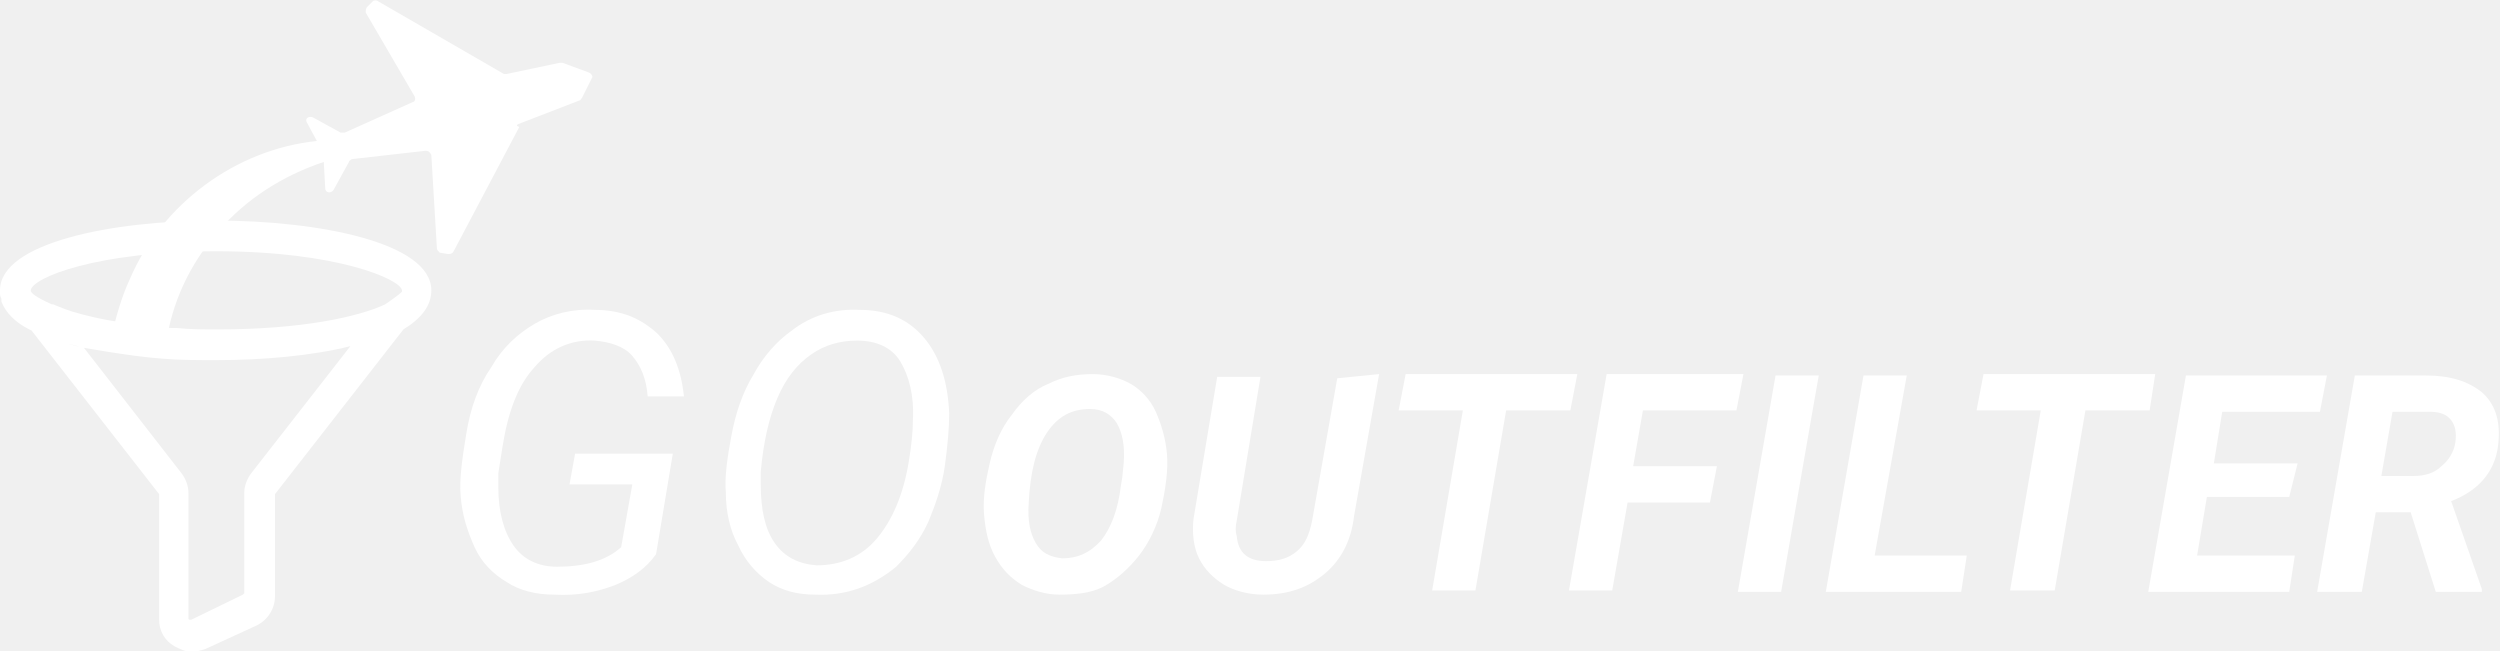
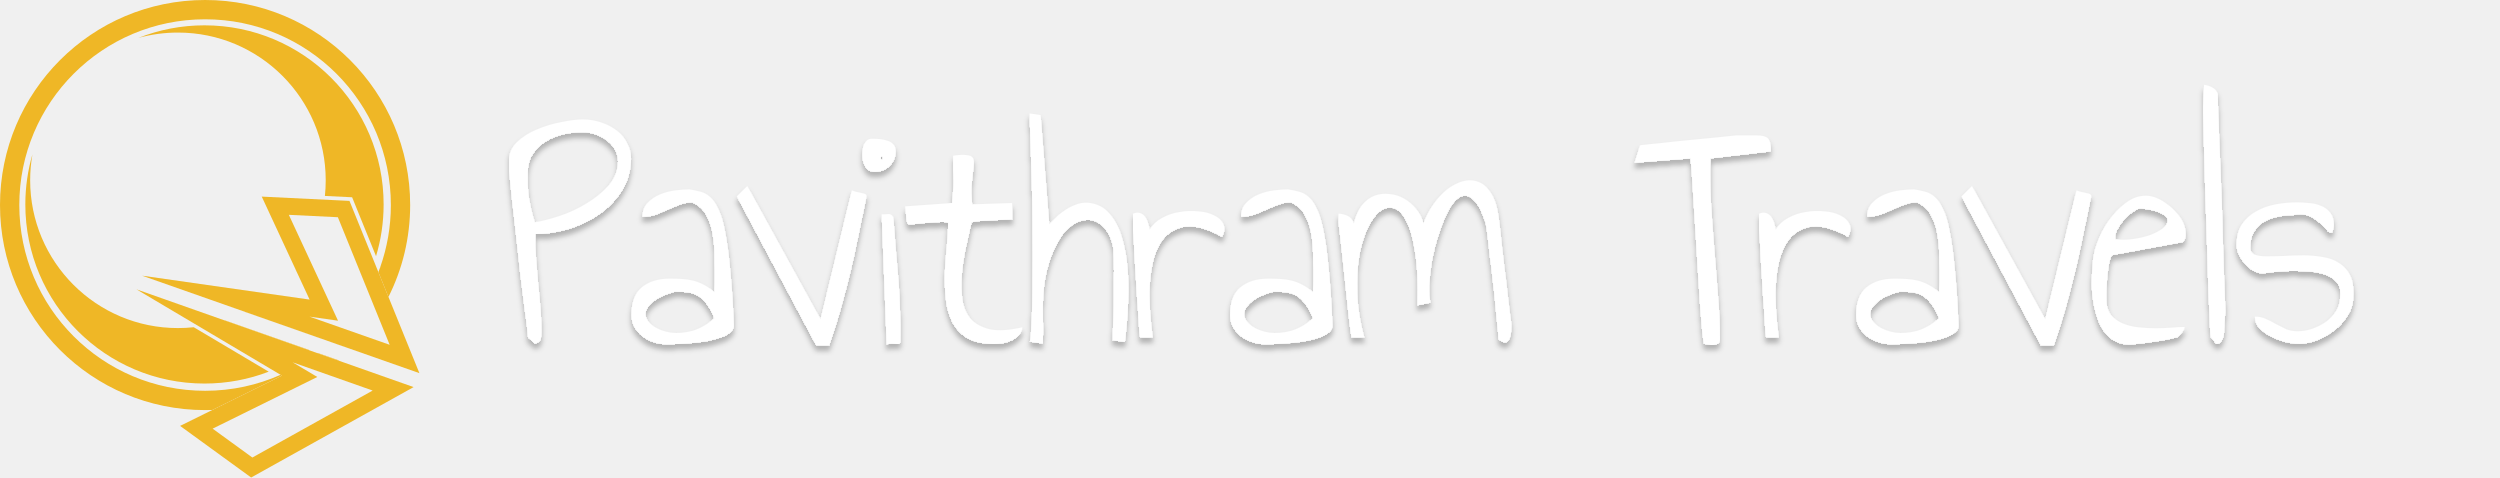
- <svg xmlns="http://www.w3.org/2000/svg" version="1.1" id="Layer_2_00000028315606376293388680000013379155271052086421_" x="0px" y="0px" viewBox="0 0 179.1 46.6" style="enable-background:new 0 0 179.1 46.6;" xml:space="preserve">
-   <style type="text/css">
- 	.st0{fill:#FFFFFF;}
- </style>
-   <g>
-     <path class="st0" d="M42.2,5.2l-1.9-0.7c-0.1,0-0.1,0-0.2,0l-3.8,0.8c-0.1,0-0.2,0-0.2,0l-9-5.2C27,0,26.8,0,26.7,0.1l-0.4,0.4   c-0.1,0.1-0.1,0.3-0.1,0.4l3.5,6c0.1,0.2,0,0.4-0.1,0.4l-4.9,2.2c-0.1,0-0.2,0-0.3,0l-2-1.1c-0.3-0.1-0.6,0.1-0.4,0.4l0.7,1.3   c-5.8,0.6-11.1,4.5-13.4,9.9c-0.6,1.3-1,2.7-1.3,4.1c1.2,0.2,2.5,0.4,3.9,0.5c0.4-2.8,1.6-5.6,3.8-8.1c1.9-2.2,4.5-3.9,7.5-4.9   c0,0,0,0.1,0,0.1l0.1,1.8c0,0.3,0.4,0.4,0.6,0.1l1.1-2c0-0.1,0.1-0.1,0.2-0.2l5.3-0.6c0.2,0,0.3,0.1,0.4,0.3l0.4,6.7   c0,0.1,0.1,0.2,0.2,0.3l0.6,0.1c0.1,0,0.3,0,0.4-0.2l4.7-8.9C37,9,37,9,37.1,8.9l4.4-1.7c0.1,0,0.1-0.1,0.2-0.2l0.7-1.4   C42.5,5.5,42.4,5.3,42.2,5.2L42.2,5.2z" />
-     <g>
-       <path class="st0" d="M47,39.7c-0.7,1-1.7,1.7-2.9,2.2c-1.3,0.5-2.7,0.8-4.4,0.7c-1.3,0-2.5-0.3-3.4-0.9c-1-0.6-1.8-1.4-2.3-2.5    s-0.9-2.3-1-3.7c-0.1-1.1,0.1-2.6,0.4-4.4c0.3-1.9,0.9-3.5,1.8-4.8c0.8-1.4,1.9-2.4,3.1-3.1c1.2-0.7,2.7-1.1,4.3-1    c1.9,0,3.3,0.6,4.5,1.7c1.1,1.1,1.7,2.6,1.9,4.5h-2.6c-0.1-1.3-0.5-2.2-1.1-2.9s-1.6-1-2.7-1.1c-1.7-0.1-3.2,0.6-4.3,1.9    c-1.2,1.3-1.9,3.2-2.3,5.7l-0.3,1.9l0,1c0,1.8,0.4,3.2,1.1,4.2c0.7,1,1.8,1.5,3.1,1.5c1.9,0,3.5-0.4,4.6-1.4l0.8-4.5h-4.5l0.4-2.2    h7L47,39.7L47,39.7z" />
-       <path class="st0" d="M58.4,42.6c-1.3,0-2.4-0.3-3.3-0.9c-0.9-0.6-1.7-1.5-2.2-2.6C52.3,38,52,36.7,52,35.3    c-0.1-1.1,0.1-2.5,0.4-4.1c0.3-1.6,0.8-3.1,1.6-4.4c0.7-1.3,1.7-2.4,2.7-3.1c1.4-1.1,3.1-1.6,4.9-1.5c2,0,3.5,0.7,4.6,2    s1.7,3.1,1.8,5.4c0,1-0.1,2.2-0.3,3.7c-0.2,1.5-0.7,2.9-1.2,4.1c-0.6,1.3-1.4,2.3-2.3,3.2C62.5,42,60.6,42.7,58.4,42.6L58.4,42.6z     M65.4,30.1c0.1-1.8-0.3-3.2-0.9-4.2s-1.7-1.5-3.1-1.5c-1.2,0-2.3,0.3-3.3,1c-1,0.7-1.8,1.7-2.4,3.1c-0.6,1.4-1,3.1-1.2,5.3l0,0.9    c0,1.8,0.3,3.2,1,4.2c0.7,1,1.7,1.5,3,1.6c1.7,0,3.2-0.6,4.3-1.9c1.1-1.3,1.9-3.1,2.3-5.5C65.3,31.9,65.4,30.9,65.4,30.1z" />
-       <path class="st0" d="M75.9,42.6c-1,0-1.9-0.3-2.7-0.7c-0.8-0.5-1.4-1.1-1.9-2s-0.7-1.9-0.8-3c-0.1-1.2,0.1-2.4,0.4-3.7    c0.3-1.3,0.8-2.5,1.6-3.5c0.7-1,1.6-1.8,2.6-2.2c1-0.5,2-0.7,3.2-0.7c1,0,2,0.3,2.7,0.7s1.4,1.1,1.8,2c0.4,0.9,0.7,1.9,0.8,3    c0.1,1.2-0.1,2.5-0.4,3.9c-0.3,1.3-0.9,2.5-1.6,3.4s-1.6,1.7-2.5,2.2S77,42.6,75.9,42.6L75.9,42.6z M80.4,34.2l0.1-1    c0.1-1.3-0.1-2.2-0.5-2.9c-0.4-0.6-1-1-1.9-1c-1.3,0-2.3,0.5-3.1,1.7c-0.8,1.2-1.2,2.9-1.3,5c-0.1,1.3,0.1,2.2,0.5,2.9    s1,1,1.9,1.1c1.1,0,2-0.4,2.8-1.3c0.7-0.9,1.2-2.2,1.4-3.9C80.3,34.8,80.4,34.2,80.4,34.2z" />
-       <path class="st0" d="M98.8,26.8l-1.8,10.2c-0.2,1.7-0.9,3.1-2.1,4.1s-2.6,1.5-4.4,1.5c-1.1,0-2.1-0.3-2.8-0.7    c-0.8-0.5-1.4-1.1-1.8-1.9s-0.5-1.8-0.4-2.8l1.7-10.2h3.1l-1.7,10.3c-0.1,0.4-0.1,0.8,0,1.1c0.1,1.2,0.8,1.8,2.1,1.8    c0.9,0,1.6-0.2,2.2-0.7s0.9-1.2,1.1-2.2l1.8-10.2L98.8,26.8L98.8,26.8z" />
-       <path class="st0" d="M112.5,29.4h-4.6l-2.2,12.9h-3.1l2.2-12.9h-4.6l0.5-2.6H113L112.5,29.4L112.5,29.4z" />
-       <path class="st0" d="M122.5,36h-5.9l-1.1,6.3h-3.1l2.7-15.5h9.8l-0.5,2.6h-6.7l-0.7,4h6L122.5,36L122.5,36z" />
-       <path class="st0" d="M127.6,42.4h-3.1l2.7-15.5h3.1C130.3,26.8,127.6,42.4,127.6,42.4z" />
-       <path class="st0" d="M134.3,39.8h6.6l-0.4,2.6h-9.7l2.7-15.5h3.1L134.3,39.8L134.3,39.8z" />
-       <path class="st0" d="M154,29.4h-4.6l-2.2,12.9H144l2.2-12.9h-4.6l0.5-2.6h12.3L154,29.4z" />
-       <path class="st0" d="M164,35.6h-5.9l-0.7,4.2h7l-0.4,2.6h-10.1l2.7-15.5h10.1l-0.5,2.6h-7l-0.6,3.7h6L164,35.6L164,35.6z" />
-       <path class="st0" d="M172.7,36.7h-2.5l-1,5.7H166l2.7-15.5h5.1c1.7,0,3,0.4,4,1.2c0.9,0.8,1.3,1.9,1.2,3.4    c-0.1,2.1-1.3,3.6-3.4,4.4l2.2,6.3v0.2h-3.3L172.7,36.7L172.7,36.7z M170.6,34.1l2.3,0c0.8,0,1.5-0.2,2-0.7c0.5-0.4,0.9-1,1-1.7    c0.1-0.7,0-1.2-0.3-1.6c-0.3-0.4-0.8-0.6-1.5-0.6h-2.7L170.6,34.1L170.6,34.1z" />
-     </g>
-     <path class="st0" d="M30.9,20.8c0-3.4-8-5-15.5-5C8,15.8,0,17.4,0,20.8c0,0.1,0,0.1,0,0.2c0,0.1,0,0.2,0.1,0.4c0,0.1,0,0.1,0,0.2   c0.3,0.8,1,1.5,2,2c0.6,0.3,1.3,0.6,2,0.8c0.6,0.2,1.2,0.3,1.8,0.5c0.6,0.1,1.2,0.2,1.8,0.3c1.3,0.2,2.6,0.4,4,0.5   c1.2,0.1,2.5,0.1,3.8,0.1c3.3,0,6.8-0.3,9.6-1L18,33.9c-0.3,0.4-0.5,0.9-0.5,1.4v7.2c0,0-0.1,0.1-0.1,0.1l-3.7,1.8c0,0,0,0-0.1,0   c-0.1,0-0.1-0.1-0.1-0.1v-9c0-0.5-0.2-1-0.5-1.4L6,24.9c-0.6-0.1-1.2-0.3-1.8-0.5c-0.7-0.2-1.4-0.5-2-0.8l9.2,11.8v9   c0,0.8,0.4,1.5,1.1,1.9c0.4,0.2,0.8,0.4,1.2,0.4c0.3,0,0.7-0.1,1-0.2l3.7-1.7c0.8-0.4,1.3-1.2,1.3-2.1l0-7.3l9.2-11.8c0,0,0,0,0,0   C30.2,22.8,30.9,21.9,30.9,20.8L30.9,20.8C30.9,20.8,30.9,20.8,30.9,20.8z M2.2,20.8C2.3,19.9,6.9,18,15.5,18   c8.6,0,13.2,2,13.3,2.8c0,0,0,0.1,0,0.1c-0.2,0.2-0.9,0.7-1.2,0.9c-1.9,0.9-6,1.8-12,1.8c-1,0-2,0-2.9-0.1c-0.1,0-0.1,0-0.2,0   c-0.3,0-0.6,0-0.9-0.1c-0.3,0-0.6-0.1-0.9-0.1c-0.6-0.1-1.2-0.1-1.7-0.2c-0.1,0-0.1,0-0.2,0c-1.5-0.2-2.7-0.5-3.7-0.8   c-0.6-0.2-1.3-0.5-1.3-0.5c0,0-0.1,0-0.1,0C2.6,21.3,2.2,21,2.2,20.8L2.2,20.8C2.2,20.8,2.2,20.8,2.2,20.8z" />
+ <svg xmlns="http://www.w3.org/2000/svg" width="1979" height="378" viewBox="0 0 1979 378" fill="none">
+   <g filter="url(#filter0_d_3319_79)">
+     <path d="M403.01 126.98C403.01 121.355 405.119 116.521 409.338 112.479C413.732 108.26 419.006 104.92 425.158 102.459C431.311 99.822 437.727 97.889 444.406 96.658C451.086 95.252 456.799 94.549 461.545 94.549C466.291 94.549 471.037 95.34 475.783 96.922C480.705 98.504 485.012 100.789 488.703 103.777C492.395 106.59 495.207 110.281 497.141 114.852C499.25 119.246 499.953 124.344 499.25 130.145C498.371 139.109 495.383 147.02 490.285 153.875C485.363 160.73 479.211 166.531 471.828 171.277C464.621 175.848 456.711 179.363 448.098 181.824C439.66 184.109 431.486 185.252 423.576 185.252C423.576 191.756 423.84 198.26 424.367 204.764C424.895 211.092 425.422 217.508 425.949 224.012C426.652 230.516 427.268 237.02 427.795 243.523C428.322 249.852 428.586 256.268 428.586 262.771C428.586 264.705 428.41 266.551 428.059 268.309C427.707 269.891 426.125 271.121 423.312 272L418.039 266.99C418.039 266.814 417.775 264.354 417.248 259.607C416.721 254.861 415.93 248.709 414.875 241.15C413.996 233.592 412.941 225.066 411.711 215.574C410.656 205.906 409.602 196.238 408.547 186.57C407.492 176.902 406.438 167.586 405.383 158.621C404.504 149.656 403.713 141.922 403.01 135.418C403.01 135.242 403.01 134.803 403.01 134.1C403.01 133.396 403.01 132.605 403.01 131.727C403.01 130.848 403.01 129.969 403.01 129.09C403.01 128.211 403.01 127.508 403.01 126.98ZM417.775 136.473C417.775 140.164 417.775 143.592 417.775 146.756C417.951 149.92 418.215 152.996 418.566 155.984C419.094 158.973 419.709 162.049 420.412 165.213C421.115 168.377 422.082 171.98 423.312 176.023C428.762 175.145 435.266 173.475 442.824 171.014C450.383 168.553 457.59 165.213 464.445 160.994C471.477 156.775 477.365 151.941 482.111 146.492C486.857 140.867 489.23 134.627 489.23 127.771C489.23 124.08 488.352 120.828 486.594 118.016C484.836 115.027 482.551 112.566 479.738 110.633C477.102 108.699 474.113 107.205 470.773 106.15C467.434 105.096 464.182 104.568 461.018 104.568C455.92 104.568 450.734 105.184 445.461 106.414C440.363 107.645 435.705 109.578 431.486 112.215C427.443 114.852 424.104 118.191 421.467 122.234C419.006 126.277 417.775 131.023 417.775 136.473ZM499.914 249.324C499.914 239.305 502.639 232.01 508.088 227.439C513.713 222.869 521.008 220.584 529.973 220.584C533.489 220.584 536.741 220.672 539.729 220.848C542.893 221.023 545.881 221.463 548.694 222.166C551.506 222.869 554.231 223.924 556.868 225.33C559.68 226.736 562.58 228.758 565.569 231.395C565.569 230.867 565.569 229.812 565.569 228.23C565.745 226.473 565.832 224.627 565.832 222.693C565.832 220.76 565.832 219.002 565.832 217.42C565.832 215.662 565.832 214.432 565.832 213.729C565.657 210.564 565.569 206.521 565.569 201.6C565.569 196.502 565.129 191.316 564.25 186.043C563.547 180.77 561.965 175.76 559.504 171.014C557.219 166.268 553.44 162.664 548.166 160.203C544.475 160.203 541.047 160.818 537.883 162.049C534.719 163.279 531.555 164.598 528.391 166.004C525.227 167.41 522.063 168.729 518.899 169.959C515.735 171.014 512.307 171.541 508.616 171.541C508.616 167.146 509.934 163.543 512.571 160.73C515.383 157.742 518.723 155.457 522.59 153.875C526.457 152.293 530.5 151.238 534.719 150.711C538.938 150.184 542.629 149.92 545.793 149.92C548.957 150.447 551.858 151.062 554.495 151.766C557.307 152.469 559.856 153.875 562.141 155.984C564.602 158.094 566.799 161.346 568.733 165.74C570.842 169.959 572.6 175.936 574.006 183.67C575.588 191.404 576.907 201.248 577.961 213.201C579.192 224.979 580.159 239.48 580.862 256.707C581.213 258.992 580.422 261.014 578.489 262.771C576.731 264.354 574.27 265.76 571.106 266.99C567.942 268.045 564.338 269.012 560.295 269.891C556.428 270.594 552.473 271.121 548.43 271.473C544.387 271.824 540.52 272.088 536.829 272.264C533.137 272.439 530.061 272.527 527.6 272.527C524.436 272.527 521.184 272 517.844 270.945C514.68 269.891 511.692 268.396 508.879 266.463C506.243 264.354 504.045 261.893 502.287 259.08C500.705 256.092 499.914 252.84 499.914 249.324ZM534.192 230.867C525.403 233.328 519.25 236.316 515.735 239.832C512.219 243.172 510.637 246.424 510.989 249.588C511.516 252.752 513.625 255.652 517.317 258.289C521.008 260.75 525.491 262.42 530.764 263.299C536.037 264.002 541.75 263.562 547.903 261.98C554.055 260.223 559.944 256.883 565.569 251.961C563.459 246.863 561.35 242.996 559.241 240.359C557.131 237.547 554.846 235.438 552.385 234.031C549.924 232.625 547.2 231.746 544.211 231.395C541.223 231.043 537.883 230.867 534.192 230.867ZM583.372 155.457L591.546 147.283L649.554 252.752L674.339 150.711C675.569 151.238 676.887 151.678 678.294 152.029C679.7 152.205 680.93 152.469 681.985 152.82C683.216 152.996 684.182 153.26 684.886 153.611C685.589 153.963 685.94 154.578 685.94 155.457C683.655 166.707 681.458 177.254 679.348 187.098C677.415 196.941 675.305 206.521 673.02 215.838C670.735 225.154 668.274 234.559 665.637 244.051C663.001 253.367 659.925 263.123 656.409 273.318H646.126L583.372 155.457ZM697.943 169.695C700.052 169.695 701.81 169.607 703.216 169.432C704.798 169.256 706.116 170.135 707.171 172.068C707.698 179.979 708.314 188.064 709.017 196.326C709.72 204.412 710.423 212.586 711.126 220.848C711.829 229.109 712.269 237.459 712.445 245.896C712.796 254.158 712.884 262.244 712.708 270.154C712.708 271.209 712.445 271.824 711.917 272C711.39 272.352 710.599 272.439 709.544 272.264C708.665 272.264 707.523 272.176 706.116 272C704.886 272 703.48 272.176 701.898 272.527L697.943 169.695ZM682.65 122.498C682.65 121.268 682.737 119.949 682.913 118.543C683.089 116.961 683.441 115.555 683.968 114.324C684.671 113.094 685.462 112.039 686.341 111.16C687.396 110.281 688.626 109.842 690.032 109.842C692.142 109.842 694.251 109.93 696.361 110.105C698.47 110.281 700.491 110.721 702.425 111.424C704.359 111.951 705.941 112.918 707.171 114.324C708.402 115.555 709.017 117.4 709.017 119.861C709.017 124.08 707.435 127.859 704.271 131.199C701.107 134.363 697.239 135.945 692.669 135.945C689.154 135.945 686.605 134.627 685.023 131.99C683.441 129.178 682.65 126.014 682.65 122.498ZM697.943 123.816C697.415 123.816 697.152 124.256 697.152 125.135C697.152 126.014 697.415 126.453 697.943 126.453C698.646 126.453 698.997 126.014 698.997 125.135C698.997 124.256 698.646 123.816 697.943 123.816ZM750.55 176.287C748.968 175.76 746.771 175.584 743.959 175.76C741.322 175.76 738.421 175.936 735.257 176.287C732.269 176.463 729.369 176.727 726.556 177.078C723.744 177.43 721.371 177.605 719.437 177.605C718.558 177.605 717.943 176.375 717.591 173.914C717.416 171.277 717.064 167.762 716.537 163.367L753.714 160.73C754.242 154.578 754.593 150.184 754.769 147.547C754.945 144.91 754.945 142.713 754.769 140.955C754.769 139.021 754.681 136.912 754.505 134.627C754.505 132.166 754.505 128.387 754.505 123.289C759.076 122.586 762.504 122.41 764.789 122.762C767.25 122.937 768.92 123.553 769.798 124.607C770.677 125.662 771.029 127.244 770.853 129.354C770.853 131.287 770.589 133.748 770.062 136.736C769.711 139.725 769.359 143.328 769.007 147.547C768.832 151.766 769.007 156.512 769.535 161.785L801.175 160.73V173.65C799.769 173.65 797.572 173.738 794.584 173.914C791.595 174.09 788.343 174.266 784.828 174.441C781.488 174.617 778.324 174.793 775.336 174.969C772.523 175.145 770.414 175.496 769.007 176.023C767.601 182.352 766.107 189.119 764.525 196.326C762.943 203.533 761.888 210.652 761.361 217.684C760.834 224.715 761.009 231.307 761.888 237.459C762.767 243.436 764.964 248.445 768.48 252.488C771.996 256.355 777.005 259.08 783.509 260.662C790.013 262.068 798.627 261.541 809.349 259.08C808.998 261.717 807.943 263.914 806.185 265.672C804.603 267.254 802.67 268.572 800.384 269.627C798.275 270.506 795.99 271.209 793.529 271.736C791.068 272.088 788.871 272.264 786.937 272.264C777.972 272.264 770.853 270.682 765.58 267.518C760.306 264.178 756.351 259.871 753.714 254.598C751.078 249.324 749.408 243.348 748.705 236.668C748.002 229.812 747.738 222.869 747.914 215.838C748.265 208.807 748.793 201.863 749.496 195.008C750.199 188.152 750.55 181.912 750.55 176.287ZM823.725 91.121L830.58 177.605C831.811 176.551 833.393 174.969 835.326 172.859C837.26 170.75 839.545 168.816 842.182 167.059C844.818 165.125 847.719 163.543 850.883 162.312C854.047 160.906 857.475 160.291 861.166 160.467C868.373 161.17 874.086 164.07 878.305 169.168C882.699 174.266 885.951 180.506 888.061 187.889C890.346 195.271 891.84 203.357 892.543 212.146C893.246 220.76 893.422 229.021 893.07 236.932C892.895 244.842 892.455 251.873 891.752 258.025C891.225 264.178 890.785 268.396 890.434 270.682L880.941 269.363C880.941 267.781 880.941 265.32 880.941 261.98C881.117 258.465 881.293 254.422 881.469 249.852C881.645 245.105 881.732 240.184 881.732 235.086C881.732 229.988 881.732 225.242 881.732 220.848C881.908 216.277 881.908 212.234 881.732 208.719C881.732 205.203 881.645 202.742 881.469 201.336C881.645 196.414 880.678 191.668 878.568 187.098C876.459 182.527 873.646 179.1 870.131 176.814C866.615 174.354 862.396 173.562 857.475 174.441C852.553 175.145 847.279 178.572 841.654 184.725C836.732 192.107 833.129 199.402 830.844 206.609C828.559 213.641 827.064 220.672 826.361 227.703C825.658 234.559 825.395 241.678 825.57 249.061C825.746 256.268 825.746 263.914 825.57 272L815.287 270.418C815.814 268.484 816.166 264.969 816.342 259.871C816.693 254.598 816.957 248.357 817.133 241.15C817.309 233.768 817.396 225.594 817.396 216.629C817.572 207.664 817.572 198.436 817.396 188.943C817.396 179.275 817.309 169.607 817.133 159.939C816.957 150.271 816.693 141.043 816.342 132.254C816.166 123.465 815.902 115.379 815.551 107.996C815.375 100.613 815.199 94.549 815.023 89.803L823.725 91.121ZM896.899 169.168C899.008 168.289 900.854 168.113 902.436 168.641C904.018 169.168 905.336 170.135 906.391 171.541C907.446 172.947 908.237 174.617 908.764 176.551C909.291 178.309 909.731 180.066 910.082 181.824C912.368 177.957 915.62 174.881 919.838 172.596C924.233 170.135 928.891 168.553 933.813 167.85C938.735 166.971 943.657 166.795 948.579 167.322C953.5 167.674 957.631 168.729 960.971 170.486C964.487 172.068 966.948 174.354 968.354 177.342C969.76 180.154 969.409 183.494 967.299 187.361C962.729 184.725 957.895 182.615 952.797 181.033C947.875 179.451 943.041 178.924 938.295 179.451C933.549 179.979 929.155 181.824 925.112 184.988C921.069 187.977 917.729 192.811 915.092 199.49C912.455 206.17 910.786 215.047 910.082 226.121C909.555 237.02 910.346 250.643 912.455 266.99H902.436C902.436 266.99 902.26 265.584 901.909 262.771C901.733 259.783 901.469 255.916 901.118 251.17C900.942 246.424 900.59 241.15 900.063 235.35C899.711 229.549 899.36 223.66 899.008 217.684C898.657 211.707 898.305 205.994 897.954 200.545C897.778 194.92 897.514 190.086 897.163 186.043C897.163 185.516 897.075 184.461 896.899 182.879C896.899 181.297 896.899 179.627 896.899 177.869C896.899 175.936 896.899 174.178 896.899 172.596C896.899 171.014 896.899 169.871 896.899 169.168ZM973.764 249.324C973.764 239.305 976.489 232.01 981.938 227.439C987.563 222.869 994.858 220.584 1003.82 220.584C1007.34 220.584 1010.59 220.672 1013.58 220.848C1016.74 221.023 1019.73 221.463 1022.54 222.166C1025.36 222.869 1028.08 223.924 1030.72 225.33C1033.53 226.736 1036.43 228.758 1039.42 231.395C1039.42 230.867 1039.42 229.812 1039.42 228.23C1039.59 226.473 1039.68 224.627 1039.68 222.693C1039.68 220.76 1039.68 219.002 1039.68 217.42C1039.68 215.662 1039.68 214.432 1039.68 213.729C1039.51 210.564 1039.42 206.521 1039.42 201.6C1039.42 196.502 1038.98 191.316 1038.1 186.043C1037.4 180.77 1035.82 175.76 1033.35 171.014C1031.07 166.268 1027.29 162.664 1022.02 160.203C1018.33 160.203 1014.9 160.818 1011.73 162.049C1008.57 163.279 1005.41 164.598 1002.24 166.004C999.077 167.41 995.913 168.729 992.749 169.959C989.585 171.014 986.157 171.541 982.466 171.541C982.466 167.146 983.784 163.543 986.421 160.73C989.233 157.742 992.573 155.457 996.44 153.875C1000.31 152.293 1004.35 151.238 1008.57 150.711C1012.79 150.184 1016.48 149.92 1019.64 149.92C1022.81 150.447 1025.71 151.062 1028.34 151.766C1031.16 152.469 1033.71 153.875 1035.99 155.984C1038.45 158.094 1040.65 161.346 1042.58 165.74C1044.69 169.959 1046.45 175.936 1047.86 183.67C1049.44 191.404 1050.76 201.248 1051.81 213.201C1053.04 224.979 1054.01 239.48 1054.71 256.707C1055.06 258.992 1054.27 261.014 1052.34 262.771C1050.58 264.354 1048.12 265.76 1044.96 266.99C1041.79 268.045 1038.19 269.012 1034.15 269.891C1030.28 270.594 1026.32 271.121 1022.28 271.473C1018.24 271.824 1014.37 272.088 1010.68 272.264C1006.99 272.439 1003.91 272.527 1001.45 272.527C998.286 272.527 995.034 272 991.694 270.945C988.53 269.891 985.542 268.396 982.729 266.463C980.093 264.354 977.895 261.893 976.138 259.08C974.555 256.092 973.764 252.84 973.764 249.324ZM1008.04 230.867C999.253 233.328 993.1 236.316 989.585 239.832C986.069 243.172 984.487 246.424 984.839 249.588C985.366 252.752 987.475 255.652 991.167 258.289C994.858 260.75 999.341 262.42 1004.61 263.299C1009.89 264.002 1015.6 263.562 1021.75 261.98C1027.91 260.223 1033.79 256.883 1039.42 251.961C1037.31 246.863 1035.2 242.996 1033.09 240.359C1030.98 237.547 1028.7 235.438 1026.24 234.031C1023.77 232.625 1021.05 231.746 1018.06 231.395C1015.07 231.043 1011.73 230.867 1008.04 230.867ZM1059.59 169.168C1061.7 169.168 1063.99 169.695 1066.45 170.75C1068.91 171.805 1070.67 173.914 1071.72 177.078C1073.13 171.102 1075.24 166.268 1078.05 162.576C1081.04 158.885 1084.38 156.336 1088.07 154.93C1091.94 153.523 1095.89 153.084 1099.94 153.611C1104.16 153.963 1108.02 155.193 1111.54 157.303C1115.23 159.412 1118.39 162.137 1121.03 165.477C1123.84 168.816 1125.78 172.684 1126.83 177.078C1128.76 171.629 1131.31 166.619 1134.48 162.049C1137.82 157.303 1141.42 153.348 1145.29 150.184C1149.33 147.02 1153.46 144.822 1157.68 143.592C1162.08 142.361 1166.12 142.449 1169.81 143.855C1173.68 145.086 1177.02 147.898 1179.83 152.293C1182.82 156.512 1184.93 162.664 1186.16 170.75C1186.51 173.035 1186.95 176.463 1187.48 181.033C1188 185.428 1188.53 190.438 1189.06 196.062C1189.76 201.688 1190.46 207.664 1191.17 213.992C1192.05 220.145 1192.75 226.033 1193.28 231.658C1193.98 237.283 1194.59 242.381 1195.12 246.951C1195.65 251.346 1196.09 254.598 1196.44 256.707C1196.44 258.465 1196.35 260.398 1196.18 262.508C1196 264.617 1195.56 266.463 1194.86 268.045C1194.33 269.451 1193.36 270.418 1191.96 270.945C1190.73 271.297 1188.79 270.506 1186.16 268.572C1186.16 266.463 1185.89 263.035 1185.37 258.289C1184.84 253.543 1184.31 248.094 1183.78 241.941C1183.26 235.613 1182.55 229.021 1181.67 222.166C1180.97 215.135 1180.18 208.543 1179.3 202.391C1178.6 196.238 1177.98 190.789 1177.46 186.043C1176.93 181.297 1176.4 177.957 1175.87 176.023C1173.24 167.938 1170.42 162.312 1167.44 159.148C1164.62 155.984 1161.72 154.578 1158.74 154.93C1155.92 155.281 1153.2 157.127 1150.56 160.467C1147.92 163.807 1145.55 168.025 1143.44 173.123C1141.33 178.221 1139.31 183.934 1137.38 190.262C1135.62 196.414 1134.21 202.566 1133.16 208.719C1132.28 214.871 1131.67 220.672 1131.31 226.121C1131.14 231.57 1131.49 236.053 1132.37 239.568L1122.09 241.678C1122.61 224.803 1122 211.004 1120.24 200.281C1118.66 189.383 1116.37 181.033 1113.38 175.232C1110.57 169.432 1107.32 166.004 1103.63 164.949C1099.94 163.719 1096.25 164.422 1092.55 167.059C1089.04 169.695 1085.79 174.09 1082.8 180.242C1079.81 186.395 1077.52 193.865 1075.94 202.654C1074.54 211.268 1074.01 221.023 1074.36 231.922C1074.71 242.82 1076.56 254.51 1079.9 266.99H1069.88C1069.88 266.99 1069.61 265.32 1069.09 261.98C1068.74 258.641 1068.21 254.422 1067.51 249.324C1066.98 244.051 1066.36 238.162 1065.66 231.658C1064.96 224.979 1064.25 218.299 1063.55 211.619C1062.85 204.764 1062.14 198.26 1061.44 192.107C1060.74 185.779 1060.12 180.418 1059.59 176.023C1059.59 175.496 1059.59 174.354 1059.59 172.596C1059.59 170.662 1059.59 169.52 1059.59 169.168ZM1294.01 128.826L1298.23 115.115C1298.4 114.939 1299.72 114.764 1302.18 114.588C1304.82 114.236 1308.25 113.885 1312.47 113.533C1316.69 113.006 1321.43 112.479 1326.71 111.951C1331.98 111.424 1337.34 110.896 1342.79 110.369C1348.41 109.842 1353.86 109.314 1359.14 108.787C1364.59 108.26 1369.6 107.732 1374.17 107.205C1374.17 107.205 1374.96 107.205 1376.54 107.205C1378.12 107.205 1379.88 107.205 1381.81 107.205C1383.75 107.205 1385.59 107.205 1387.35 107.205C1389.11 107.205 1390.25 107.205 1390.78 107.205C1395 107.205 1397.9 107.996 1399.48 109.578C1401.06 111.16 1401.85 114.588 1401.85 119.861L1353.86 125.398C1353.51 136.473 1353.69 148.074 1354.39 160.203C1355.09 172.332 1355.97 184.637 1357.03 197.117C1358.08 209.422 1359.05 221.639 1359.93 233.768C1360.98 245.896 1361.51 257.498 1361.51 268.572C1361.51 270.154 1360.98 271.297 1359.93 272C1359.05 272.527 1357.91 272.879 1356.5 273.055C1355.27 273.23 1353.95 273.143 1352.54 272.791C1351.14 272.615 1349.91 272.352 1348.85 272C1348.33 269.715 1347.8 265.76 1347.27 260.135C1346.74 254.51 1346.22 247.918 1345.69 240.359C1345.16 232.801 1344.63 224.627 1344.11 215.838C1343.58 207.049 1343.05 198.26 1342.53 189.471C1342 180.682 1341.47 172.332 1340.94 164.422C1340.42 156.336 1339.98 149.305 1339.62 143.328C1339.27 137.176 1338.92 132.43 1338.57 129.09C1338.39 125.75 1338.22 124.52 1338.04 125.398L1294.01 128.826ZM1392.5 169.168C1394.61 168.289 1396.45 168.113 1398.03 168.641C1399.62 169.168 1400.93 170.135 1401.99 171.541C1403.04 172.947 1403.83 174.617 1404.36 176.551C1404.89 178.309 1405.33 180.066 1405.68 181.824C1407.97 177.957 1411.22 174.881 1415.44 172.596C1419.83 170.135 1424.49 168.553 1429.41 167.85C1434.33 166.971 1439.25 166.795 1444.18 167.322C1449.1 167.674 1453.23 168.729 1456.57 170.486C1460.08 172.068 1462.55 174.354 1463.95 177.342C1465.36 180.154 1465.01 183.494 1462.9 187.361C1458.33 184.725 1453.49 182.615 1448.39 181.033C1443.47 179.451 1438.64 178.924 1433.89 179.451C1429.15 179.979 1424.75 181.824 1420.71 184.988C1416.67 187.977 1413.33 192.811 1410.69 199.49C1408.05 206.17 1406.38 215.047 1405.68 226.121C1405.15 237.02 1405.94 250.643 1408.05 266.99H1398.03C1398.03 266.99 1397.86 265.584 1397.51 262.771C1397.33 259.783 1397.07 255.916 1396.72 251.17C1396.54 246.424 1396.19 241.15 1395.66 235.35C1395.31 229.549 1394.96 223.66 1394.61 217.684C1394.25 211.707 1393.9 205.994 1393.55 200.545C1393.38 194.92 1393.11 190.086 1392.76 186.043C1392.76 185.516 1392.67 184.461 1392.5 182.879C1392.5 181.297 1392.5 179.627 1392.5 177.869C1392.5 175.936 1392.5 174.178 1392.5 172.596C1392.5 171.014 1392.5 169.871 1392.5 169.168ZM1469.36 249.324C1469.36 239.305 1472.09 232.01 1477.54 227.439C1483.16 222.869 1490.46 220.584 1499.42 220.584C1502.94 220.584 1506.19 220.672 1509.18 220.848C1512.34 221.023 1515.33 221.463 1518.14 222.166C1520.95 222.869 1523.68 223.924 1526.32 225.33C1529.13 226.736 1532.03 228.758 1535.02 231.395C1535.02 230.867 1535.02 229.812 1535.02 228.23C1535.19 226.473 1535.28 224.627 1535.28 222.693C1535.28 220.76 1535.28 219.002 1535.28 217.42C1535.28 215.662 1535.28 214.432 1535.28 213.729C1535.1 210.564 1535.02 206.521 1535.02 201.6C1535.02 196.502 1534.58 191.316 1533.7 186.043C1532.99 180.77 1531.41 175.76 1528.95 171.014C1526.67 166.268 1522.89 162.664 1517.61 160.203C1513.92 160.203 1510.49 160.818 1507.33 162.049C1504.17 163.279 1501 164.598 1497.84 166.004C1494.67 167.41 1491.51 168.729 1488.35 169.959C1485.18 171.014 1481.75 171.541 1478.06 171.541C1478.06 167.146 1479.38 163.543 1482.02 160.73C1484.83 157.742 1488.17 155.457 1492.04 153.875C1495.91 152.293 1499.95 151.238 1504.17 150.711C1508.39 150.184 1512.08 149.92 1515.24 149.92C1518.41 150.447 1521.31 151.062 1523.94 151.766C1526.75 152.469 1529.3 153.875 1531.59 155.984C1534.05 158.094 1536.25 161.346 1538.18 165.74C1540.29 169.959 1542.05 175.936 1543.45 183.67C1545.04 191.404 1546.35 201.248 1547.41 213.201C1548.64 224.979 1549.61 239.48 1550.31 256.707C1550.66 258.992 1549.87 261.014 1547.94 262.771C1546.18 264.354 1543.72 265.76 1540.55 266.99C1537.39 268.045 1533.79 269.012 1529.74 269.891C1525.88 270.594 1521.92 271.121 1517.88 271.473C1513.83 271.824 1509.97 272.088 1506.28 272.264C1502.58 272.439 1499.51 272.527 1497.05 272.527C1493.88 272.527 1490.63 272 1487.29 270.945C1484.13 269.891 1481.14 268.396 1478.33 266.463C1475.69 264.354 1473.49 261.893 1471.74 259.08C1470.15 256.092 1469.36 252.84 1469.36 249.324ZM1503.64 230.867C1494.85 233.328 1488.7 236.316 1485.18 239.832C1481.67 243.172 1480.08 246.424 1480.44 249.588C1480.96 252.752 1483.07 255.652 1486.76 258.289C1490.46 260.75 1494.94 262.42 1500.21 263.299C1505.49 264.002 1511.2 263.562 1517.35 261.98C1523.5 260.223 1529.39 256.883 1535.02 251.961C1532.91 246.863 1530.8 242.996 1528.69 240.359C1526.58 237.547 1524.29 235.438 1521.83 234.031C1519.37 232.625 1516.65 231.746 1513.66 231.395C1510.67 231.043 1507.33 230.867 1503.64 230.867ZM1552.82 155.457L1560.99 147.283L1619 252.752L1643.79 150.711C1645.02 151.238 1646.34 151.678 1647.74 152.029C1649.15 152.205 1650.38 152.469 1651.43 152.82C1652.66 152.996 1653.63 153.26 1654.33 153.611C1655.04 153.963 1655.39 154.578 1655.39 155.457C1653.1 166.707 1650.91 177.254 1648.8 187.098C1646.86 196.941 1644.75 206.521 1642.47 215.838C1640.18 225.154 1637.72 234.559 1635.09 244.051C1632.45 253.367 1629.37 263.123 1625.86 273.318H1615.57L1552.82 155.457ZM1656.58 210.037C1656.58 204.764 1657.72 198.963 1660.01 192.635C1662.29 186.131 1665.37 180.154 1669.24 174.705C1673.28 169.08 1677.76 164.422 1682.68 160.73C1687.78 156.863 1693.05 154.93 1698.5 154.93C1701.49 154.93 1704.39 155.545 1707.2 156.775C1710.19 158.006 1713.01 159.676 1715.64 161.785C1718.45 163.719 1720.92 166.004 1723.03 168.641C1725.31 171.102 1727.07 173.738 1728.3 176.551C1729.53 179.363 1730.14 182.088 1730.14 184.725C1730.32 187.361 1729.62 189.646 1728.03 191.58L1672.4 201.863C1671.7 202.039 1671.08 202.918 1670.55 204.5C1670.03 205.906 1669.59 207.752 1669.24 210.037C1668.88 212.322 1668.53 214.871 1668.18 217.684C1668.01 220.32 1667.83 222.957 1667.65 225.594C1667.48 228.055 1667.39 230.34 1667.39 232.449C1667.39 234.383 1667.39 235.877 1667.39 236.932C1667.39 241.854 1668.53 245.896 1670.82 249.061C1673.28 252.049 1676.36 254.334 1680.05 255.916C1683.74 257.498 1687.87 258.553 1692.44 259.08C1697.19 259.607 1701.84 259.871 1706.41 259.871C1710.98 259.871 1715.29 259.695 1719.33 259.344C1723.38 258.992 1726.72 258.816 1729.35 258.816C1729.35 259.52 1729.09 260.311 1728.56 261.189C1728.03 262.068 1727.42 262.947 1726.72 263.826C1726.01 264.529 1725.31 265.232 1724.61 265.936C1723.9 266.463 1723.46 266.814 1723.29 266.99C1721.88 267.342 1719.69 267.869 1716.7 268.572C1713.88 269.1 1710.81 269.627 1707.47 270.154C1704.3 270.682 1701.32 271.121 1698.5 271.473C1695.69 271.824 1693.76 272 1692.7 272C1687.25 273.055 1682.51 272.967 1678.46 271.736C1674.42 270.506 1670.99 268.396 1668.18 265.408C1665.37 262.42 1663.08 258.816 1661.33 254.598C1659.57 250.203 1658.25 245.545 1657.37 240.623C1656.49 235.701 1655.96 230.604 1655.79 225.33C1655.79 220.057 1656.05 214.959 1656.58 210.037ZM1694.81 164.949C1693.23 164.949 1691.12 165.828 1688.48 167.586C1686.02 169.168 1683.65 171.277 1681.36 173.914C1679.26 176.375 1677.41 179.1 1675.83 182.088C1674.42 184.9 1673.98 187.361 1674.51 189.471C1679.08 189.998 1683.83 189.91 1688.75 189.207C1693.67 188.504 1698.15 187.449 1702.19 186.043C1706.24 184.461 1709.58 182.703 1712.21 180.77C1714.85 178.66 1716.08 176.551 1715.91 174.441C1715.91 172.332 1714.24 170.486 1710.9 168.904C1707.73 167.146 1702.37 165.828 1694.81 164.949ZM1744.78 67.127C1747.24 67.478 1749.35 68.182 1751.11 69.236C1753.04 70.115 1754.54 71.785 1755.59 74.246C1755.59 77.586 1755.68 82.244 1755.86 88.221C1756.21 94.022 1756.47 100.789 1756.65 108.523C1757 116.258 1757.35 124.607 1757.7 133.572C1758.05 142.537 1758.41 151.59 1758.76 160.73C1759.11 169.871 1759.37 178.924 1759.55 187.889C1759.9 196.854 1760.16 205.203 1760.34 212.938C1760.69 220.672 1760.96 227.527 1761.13 233.504C1761.31 239.48 1761.48 244.051 1761.66 247.215C1761.66 247.566 1761.57 248.182 1761.39 249.061C1761.39 249.939 1761.31 250.994 1761.13 252.225C1761.13 253.455 1761.04 254.686 1760.87 255.916C1760.87 256.971 1760.87 257.762 1760.87 258.289C1760.69 259.344 1760.6 260.662 1760.6 262.244C1760.6 263.65 1760.43 265.057 1760.08 266.463C1759.72 267.869 1759.11 269.188 1758.23 270.418C1757.53 271.473 1756.3 272.088 1754.54 272.264L1750.06 266.727C1749.88 266.551 1749.62 263.299 1749.27 256.971C1749.09 250.467 1748.74 242.117 1748.21 231.922C1747.86 221.551 1747.51 209.949 1747.16 197.117C1746.8 184.109 1746.37 171.014 1745.84 157.83C1745.49 144.646 1745.13 131.99 1744.78 119.861C1744.43 107.732 1744.17 97.273 1743.99 88.484C1743.99 87.781 1743.99 86.375 1743.99 84.266C1744.17 82.156 1744.26 80.047 1744.26 77.938C1744.43 75.652 1744.52 73.543 1744.52 71.609C1744.7 69.5 1744.78 68.006 1744.78 67.127ZM1785 250.643C1788.16 250.643 1791.06 251.258 1793.7 252.488C1796.51 253.719 1799.24 255.125 1801.87 256.707C1804.51 258.113 1807.15 259.432 1809.78 260.662C1812.6 261.717 1815.58 262.244 1818.75 262.244C1822.44 262.244 1826.22 261.629 1830.09 260.398C1834.13 258.992 1837.82 257.146 1841.16 254.861C1844.5 252.4 1847.22 249.5 1849.33 246.16C1851.44 242.645 1852.5 238.865 1852.5 234.822C1852.67 233.592 1852.67 232.098 1852.5 230.34C1852.5 228.582 1851.97 226.824 1850.92 225.066C1849.86 223.133 1848.1 221.375 1845.64 219.793C1843.18 218.035 1839.58 216.717 1834.83 215.838C1830.26 214.959 1824.46 214.52 1817.43 214.52C1810.4 214.344 1801.7 214.959 1791.33 216.365C1788.69 216.365 1786.14 215.662 1783.68 214.256C1781.22 212.674 1779.02 210.828 1777.09 208.719C1775.15 206.434 1773.57 204.061 1772.34 201.6C1771.11 198.963 1770.5 196.502 1770.5 194.217C1770.5 187.361 1771.9 181.824 1774.72 177.605C1777.7 173.211 1781.48 169.783 1786.05 167.322C1790.62 164.686 1795.72 162.84 1801.35 161.785C1806.97 160.73 1812.68 160.203 1818.48 160.203C1821.12 160.203 1824.11 160.379 1827.45 160.73C1830.97 160.906 1834.13 161.609 1836.94 162.84C1839.93 163.895 1842.39 165.652 1844.32 168.113C1846.43 170.574 1847.49 174.002 1847.49 178.396C1847.14 181.385 1846.61 183.23 1845.91 183.934C1845.38 184.461 1844.5 184.285 1843.27 183.406C1842.22 182.352 1840.9 180.945 1839.31 179.188C1837.73 177.43 1835.8 175.76 1833.51 174.178C1831.4 172.42 1828.77 171.102 1825.6 170.223C1822.62 169.344 1819.19 169.344 1815.32 170.223C1811.28 170.223 1807.23 170.662 1803.19 171.541C1799.15 172.244 1795.46 173.562 1792.12 175.496C1788.95 177.43 1786.32 180.066 1784.21 183.406C1782.27 186.746 1781.31 190.965 1781.31 196.062C1781.31 198.699 1782.45 200.545 1784.73 201.6C1787.2 202.479 1790.36 202.918 1794.23 202.918C1798.27 202.918 1802.75 202.83 1807.67 202.654C1812.77 202.303 1817.96 202.127 1823.23 202.127C1828.5 202.127 1833.6 202.566 1838.52 203.445C1843.45 204.148 1847.75 205.73 1851.44 208.191C1855.31 210.477 1858.3 213.816 1860.41 218.211C1862.52 222.605 1863.31 228.318 1862.78 235.35C1862.78 240.447 1861.29 245.281 1858.3 249.852C1855.49 254.422 1851.8 258.465 1847.22 261.98C1842.83 265.32 1837.91 267.957 1832.46 269.891C1827.01 271.824 1821.74 272.527 1816.64 272C1814.53 271.824 1811.63 271.297 1807.94 270.418C1804.42 269.363 1800.91 267.957 1797.39 266.199C1794.05 264.441 1791.15 262.332 1788.69 259.871C1786.23 257.234 1785 254.158 1785 250.643Z" fill="white" />
  </g>
+   <path fill-rule="evenodd" clip-rule="evenodd" d="M327.413 306.413L198.808 378L142.558 337.141L223.172 297.337L107.99 229.028L327.413 306.413ZM251.189 298.41L168.317 339.33L199.761 362.171L295 309.156L231.612 286.8L251.189 298.41Z" fill="#EFB726" />
+   <path fill-rule="evenodd" clip-rule="evenodd" d="M276.639 159.026L332 295.387L112.497 218.23L245.073 237.155L207.194 155.63L276.639 159.026ZM267.581 253.871L245.048 250.653L308.459 272.943L267.461 171.96L228.641 170.061L267.581 253.871Z" fill="#EFB726" />
+   <path d="M162.343 0C252.003 0 324.686 72.67 324.686 162.313C324.686 188.467 318.496 213.173 307.505 235.053L299.526 215.402C300.025 214.112 300.505 212.813 300.969 211.506L301.277 211.682L301.079 211.195C306.47 195.901 309.406 179.451 309.406 162.313C309.406 81.107 243.564 15.277 162.343 15.277C81.122 15.277 15.279 81.107 15.279 162.313C15.279 243.519 81.122 309.35 162.343 309.35C183.62 309.35 203.841 304.829 222.1 296.7L223.172 297.337L168.107 324.525C166.194 324.591 164.272 324.626 162.343 324.626C72.683 324.626 0 251.956 0 162.313C0 72.67 72.683 0 162.343 0Z" fill="#EFB726" />
+   <path d="M25.672 122.199C24.49 128.868 23.874 135.732 23.874 142.74C23.874 207.336 76.249 259.701 140.856 259.701C145.086 259.701 149.262 259.475 153.375 259.037L212.715 294.228C196.93 300.294 179.787 303.621 161.865 303.621C83.545 303.621 20.054 240.142 20.054 161.836C20.054 148.078 22.016 134.778 25.672 122.199Z" fill="#EFB726" />
+   <path d="M268.291 285.296C268.218 285.359 268.143 285.421 268.07 285.484L251.151 279.517C251.224 279.461 251.298 279.408 251.37 279.352L268.291 285.296Z" fill="#EFB726" />
+   <path d="M244.623 276.983C244.551 277.035 244.477 277.086 244.405 277.138L177.942 253.698C178.008 253.676 178.075 253.655 178.141 253.633L244.623 276.983Z" fill="#EFB726" />
+   <path d="M277.856 276.355C277.849 276.362 277.843 276.37 277.836 276.377L261.704 270.711C261.713 270.703 261.721 270.694 261.73 270.686L277.856 276.355Z" fill="#EFB726" />
+   <path d="M255.354 268.445C255.345 268.454 255.336 268.463 255.326 268.471L194.036 246.944C194.056 246.933 194.076 246.923 194.096 246.912L255.354 268.445Z" fill="#EFB726" />
+   <path d="M215.39 232.917L215.361 232.913C215.417 232.867 215.472 232.819 215.528 232.772L215.39 232.917Z" fill="#EFB726" />
+   <path d="M236.071 217.783L234.011 213.492C234.025 213.474 234.04 213.457 234.053 213.439L236.071 217.783Z" fill="#EFB726" />
+   <path d="M161.865 20.05C240.186 20.05 303.677 83.53 303.677 161.836C303.677 176.076 301.574 189.824 297.667 202.791L278.737 156.162L257.191 155.108C257.618 151.043 257.839 146.917 257.839 142.74C257.839 78.144 205.464 25.779 140.856 25.779C130 25.779 119.49 27.26 109.515 30.026C125.712 23.59 143.375 20.05 161.865 20.05Z" fill="#EFB726" />
+   <defs>
+     <filter id="filter0_d_3319_79" x="399.01" y="67.127" width="1468.56" height="214.455" filterUnits="userSpaceOnUse" color-interpolation-filters="sRGB">
+       <feFlood flood-opacity="0" result="BackgroundImageFix" />
+       <feColorMatrix in="SourceAlpha" type="matrix" values="0 0 0 0 0 0 0 0 0 0 0 0 0 0 0 0 0 0 127 0" result="hardAlpha" />
+       <feOffset dy="4" />
+       <feGaussianBlur stdDeviation="2" />
+       <feComposite in2="hardAlpha" operator="out" />
+       <feColorMatrix type="matrix" values="0 0 0 0 0 0 0 0 0 0 0 0 0 0 0 0 0 0 0.25 0" />
+       <feBlend mode="normal" in2="BackgroundImageFix" result="effect1_dropShadow_3319_79" />
+       <feBlend mode="normal" in="SourceGraphic" in2="effect1_dropShadow_3319_79" result="shape" />
+     </filter>
+   </defs>
</svg>
